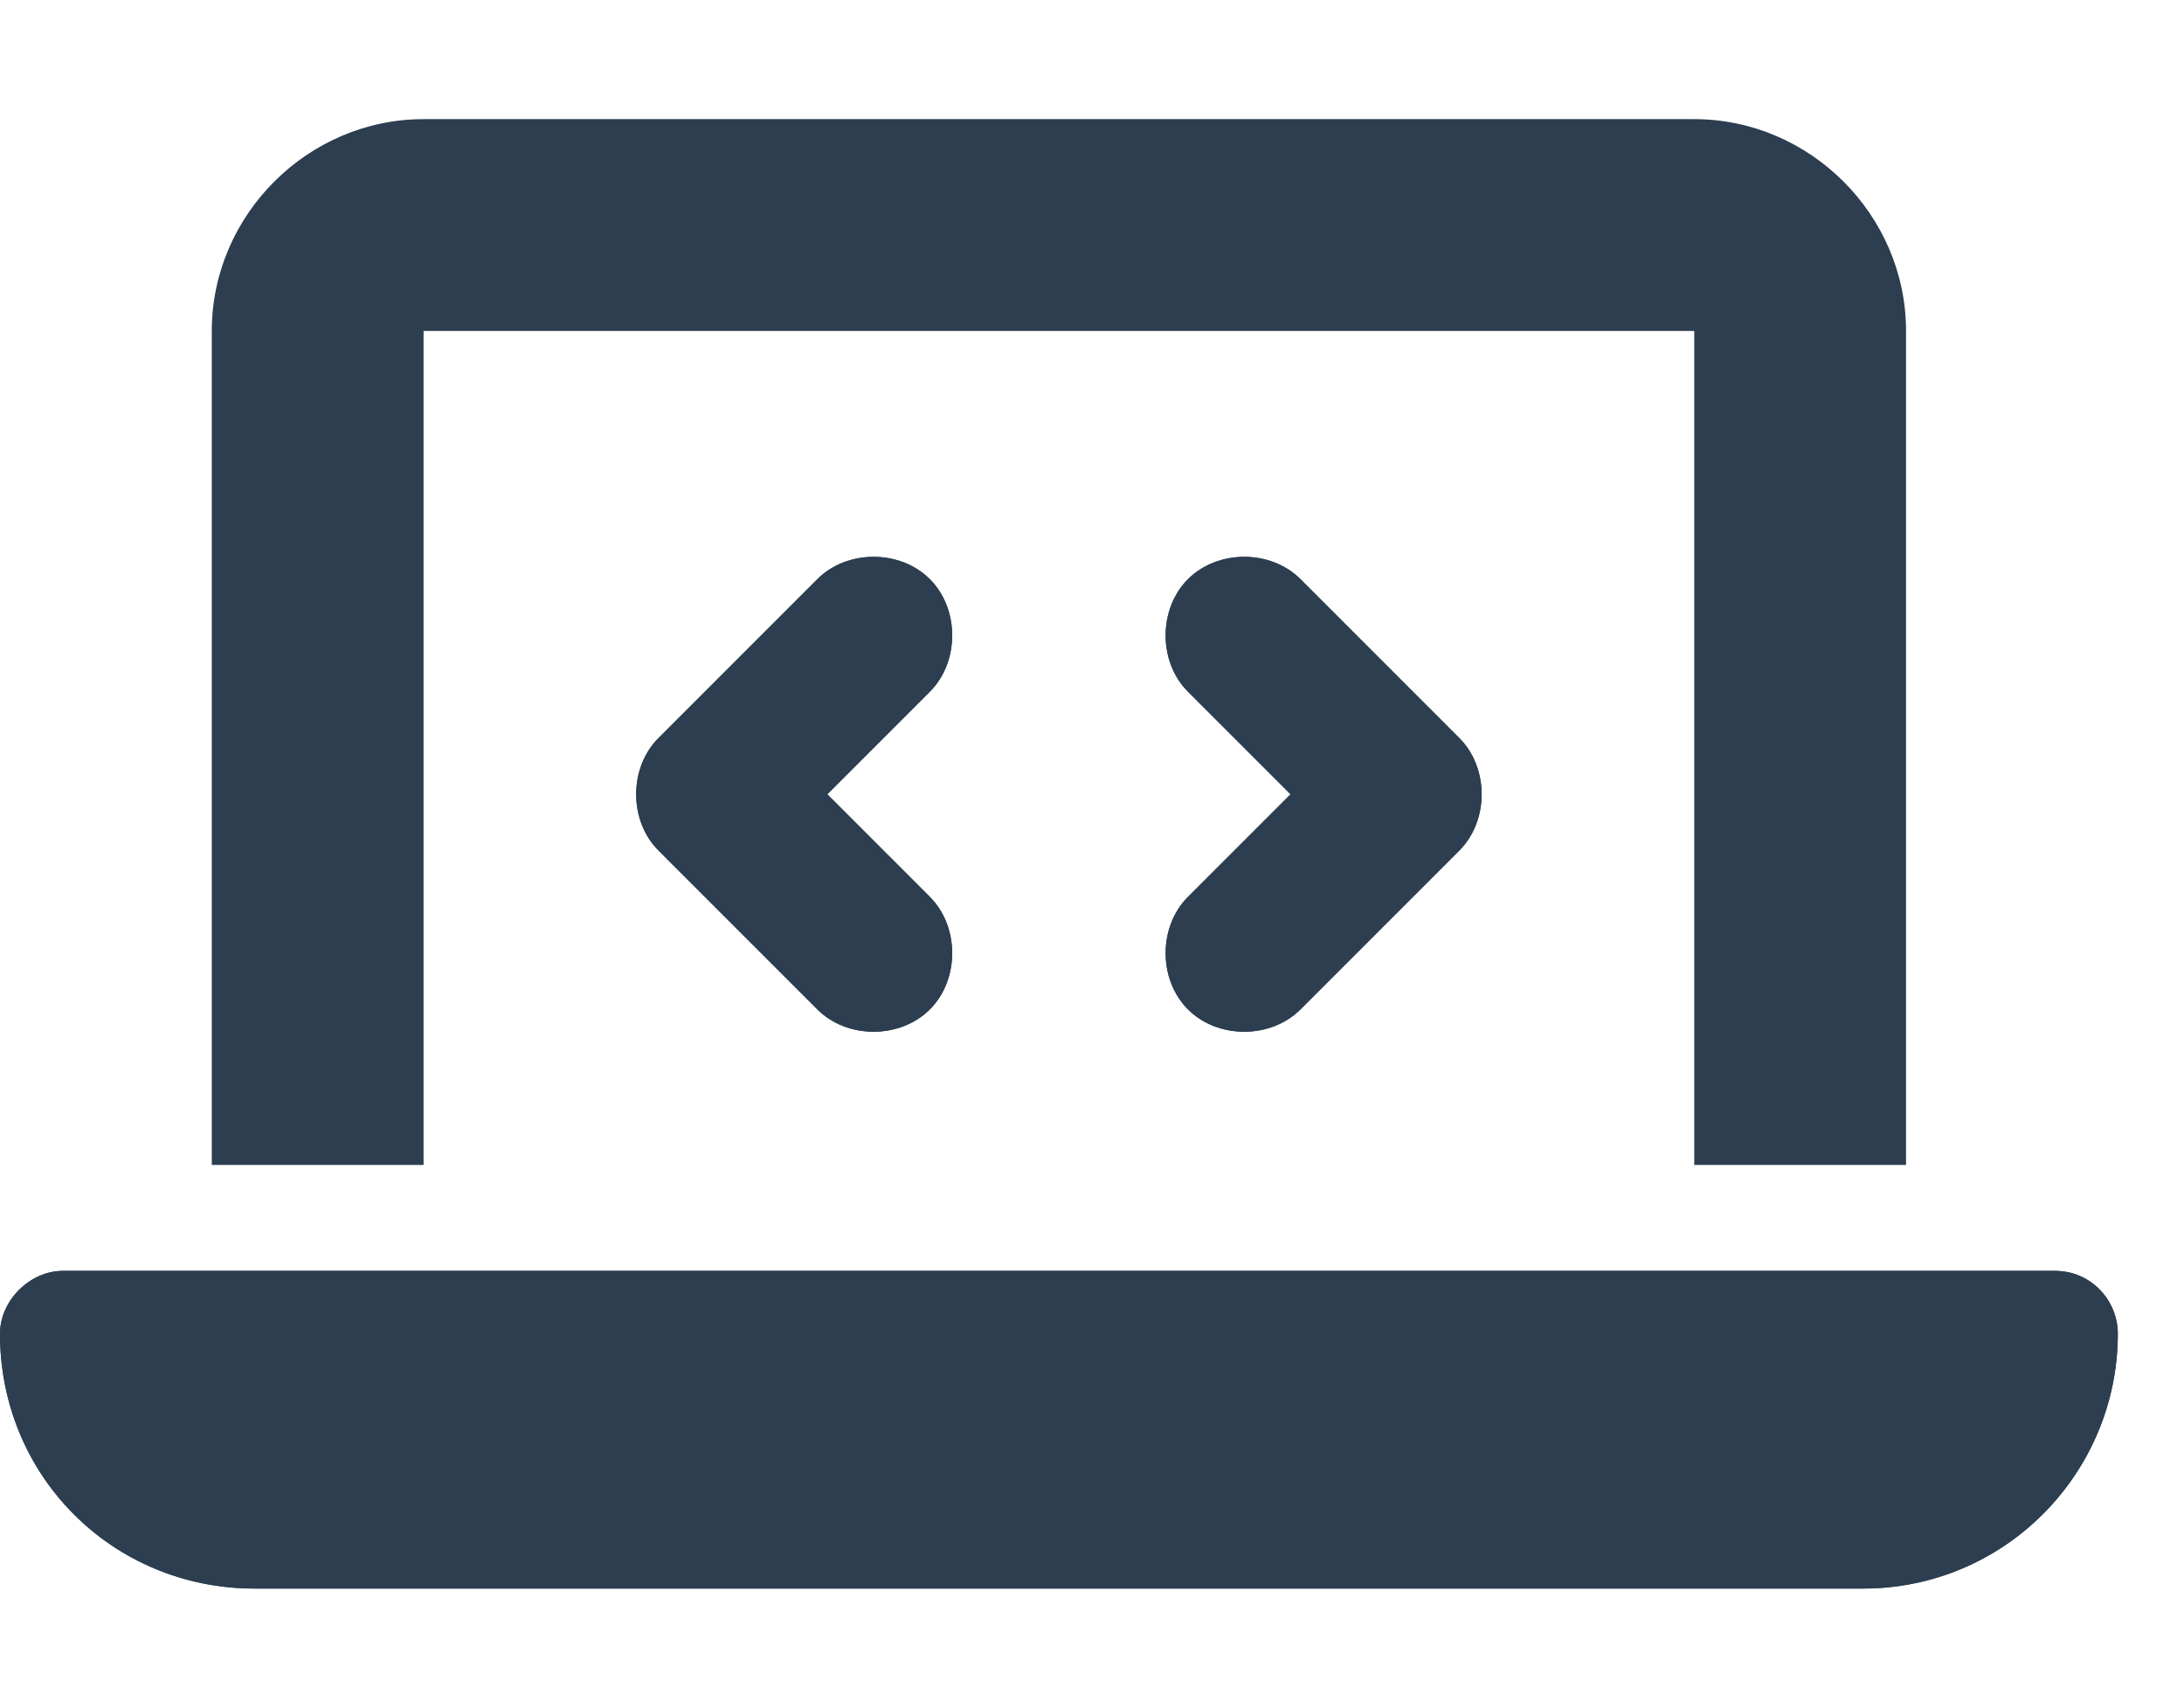
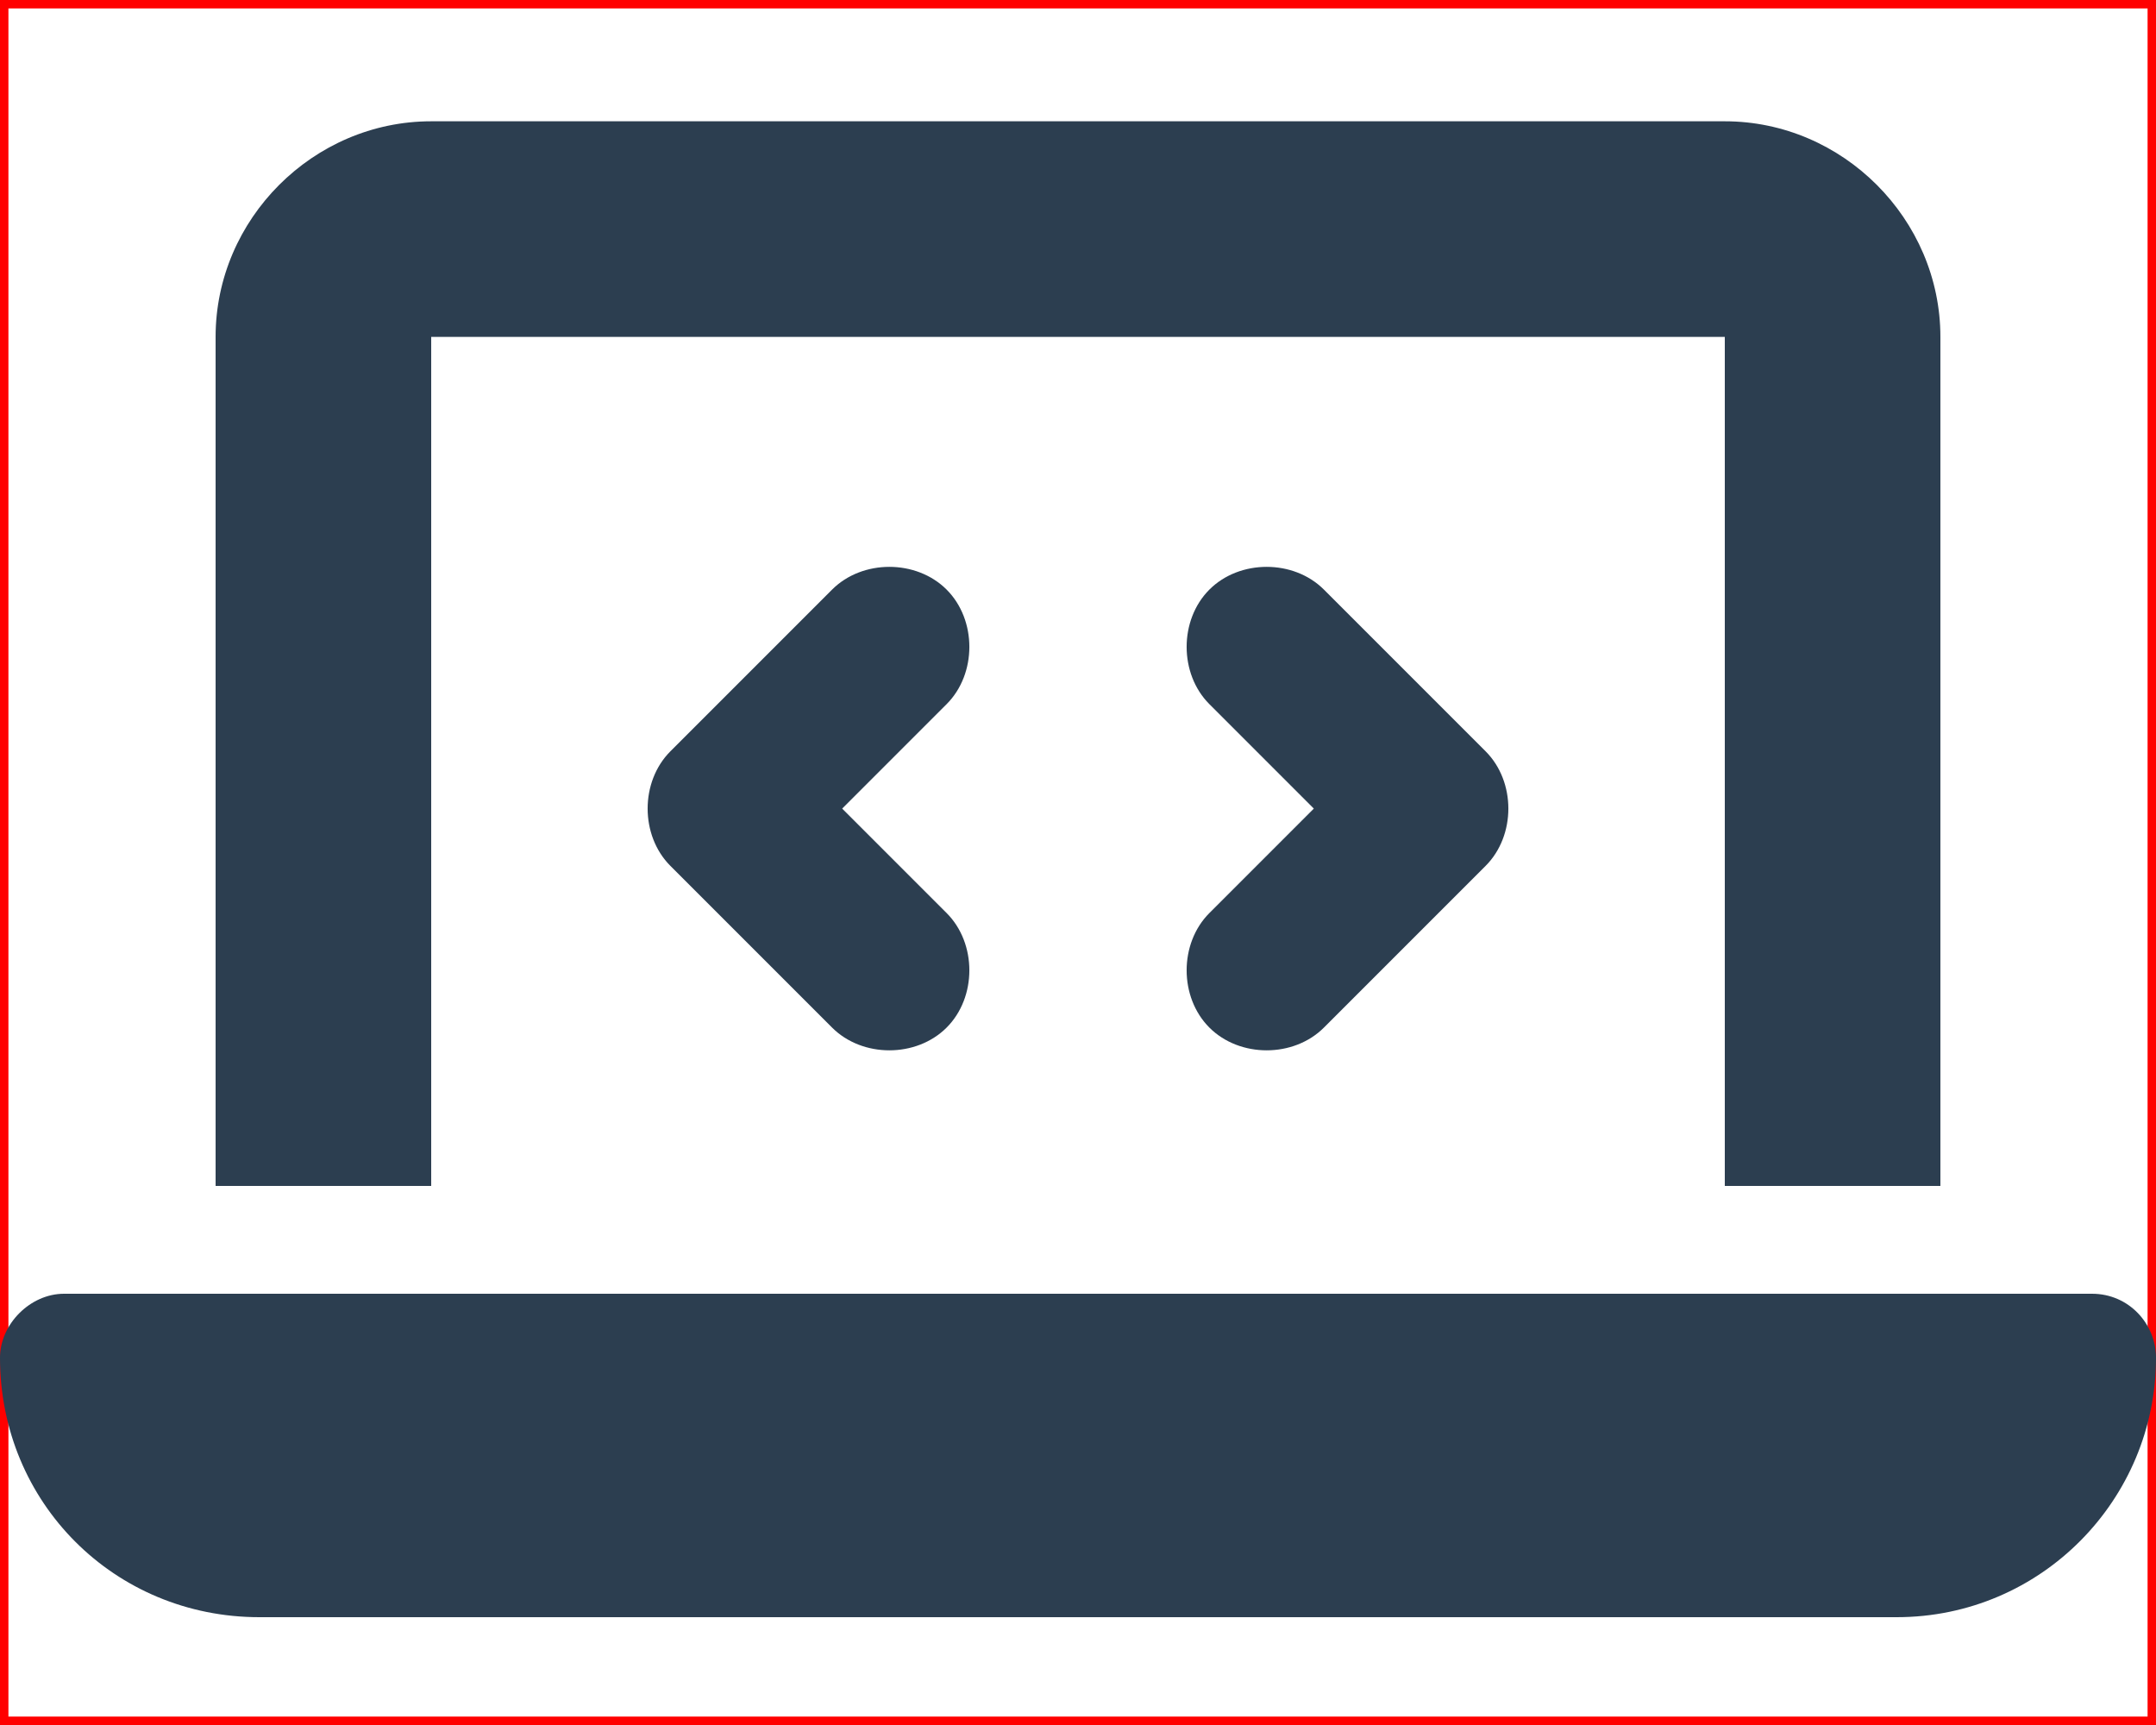
- <svg xmlns="http://www.w3.org/2000/svg" viewBox="0 0 660 512" width="100%">
+ <svg xmlns="http://www.w3.org/2000/svg" width="640" height="512" viewBox="0 0 640 512">
+   <rect width="640" height="512" fill="none" stroke="red" stroke-width="5px" />
  <path fill="#2c3e50" d="     M 64,100       c 0,-35 29,-64 64,-64       H 512       c 35,0 64,29 64,64       V 352       H 512       V 100       H 128       V 352       H 64       V 100     Z      M 0,403       C 0,393 9,384 19,384       H 621       c 11,0 19,9 19,19       c 0,42 -34,77 -77,77       H 77       C 34,480 0,446 0,403     Z      M 281,209       l -31,31 31,31       c 9,9 9,25 0,34       s -25,9 -34,0       l -48,-48       c -9,-9 -9,-25 0,-34       l 48,-48       c 9,-9 25,-9 34,0       s 9,25 0,34     Z      M 393,175       l 48,48       c 9,9 9,25 0,34       l -48,48       c -9,9 -25,9 -34,0       s -9,-25 0,-34       l 31,-31 -31,-31       c -9,-9 -9,-25 0,-34       s 25,-9 34,0     Z" />
-   <path fill="#2c3e50" d="     M 0,403       C 0,393 9,384 19,384       H 621       c 11,0 19,9 19,19       c 0,42 -34,77 -77,77       H 77       C 34,480 0,446 0,403     Z" />
-   <path fill="#2c3e50" d="     M 281,209       l -31,31 31,31       c 9,9 9,25 0,34       s -25,9 -34,0       l -48,-48       c -9,-9 -9,-25 0,-34       l 48,-48       c 9,-9 25,-9 34,0       s 9,25 0,34     Z" />
-   <path fill="#2c3e50" d="     M 393,175       l 48,48       c 9,9 9,25 0,34       l -48,48       c -9,9 -25,9 -34,0       s -9,-25 0,-34       l 31,-31 -31,-31       c -9,-9 -9,-25 0,-34       s 25,-9 34,0     Z" />
</svg>
